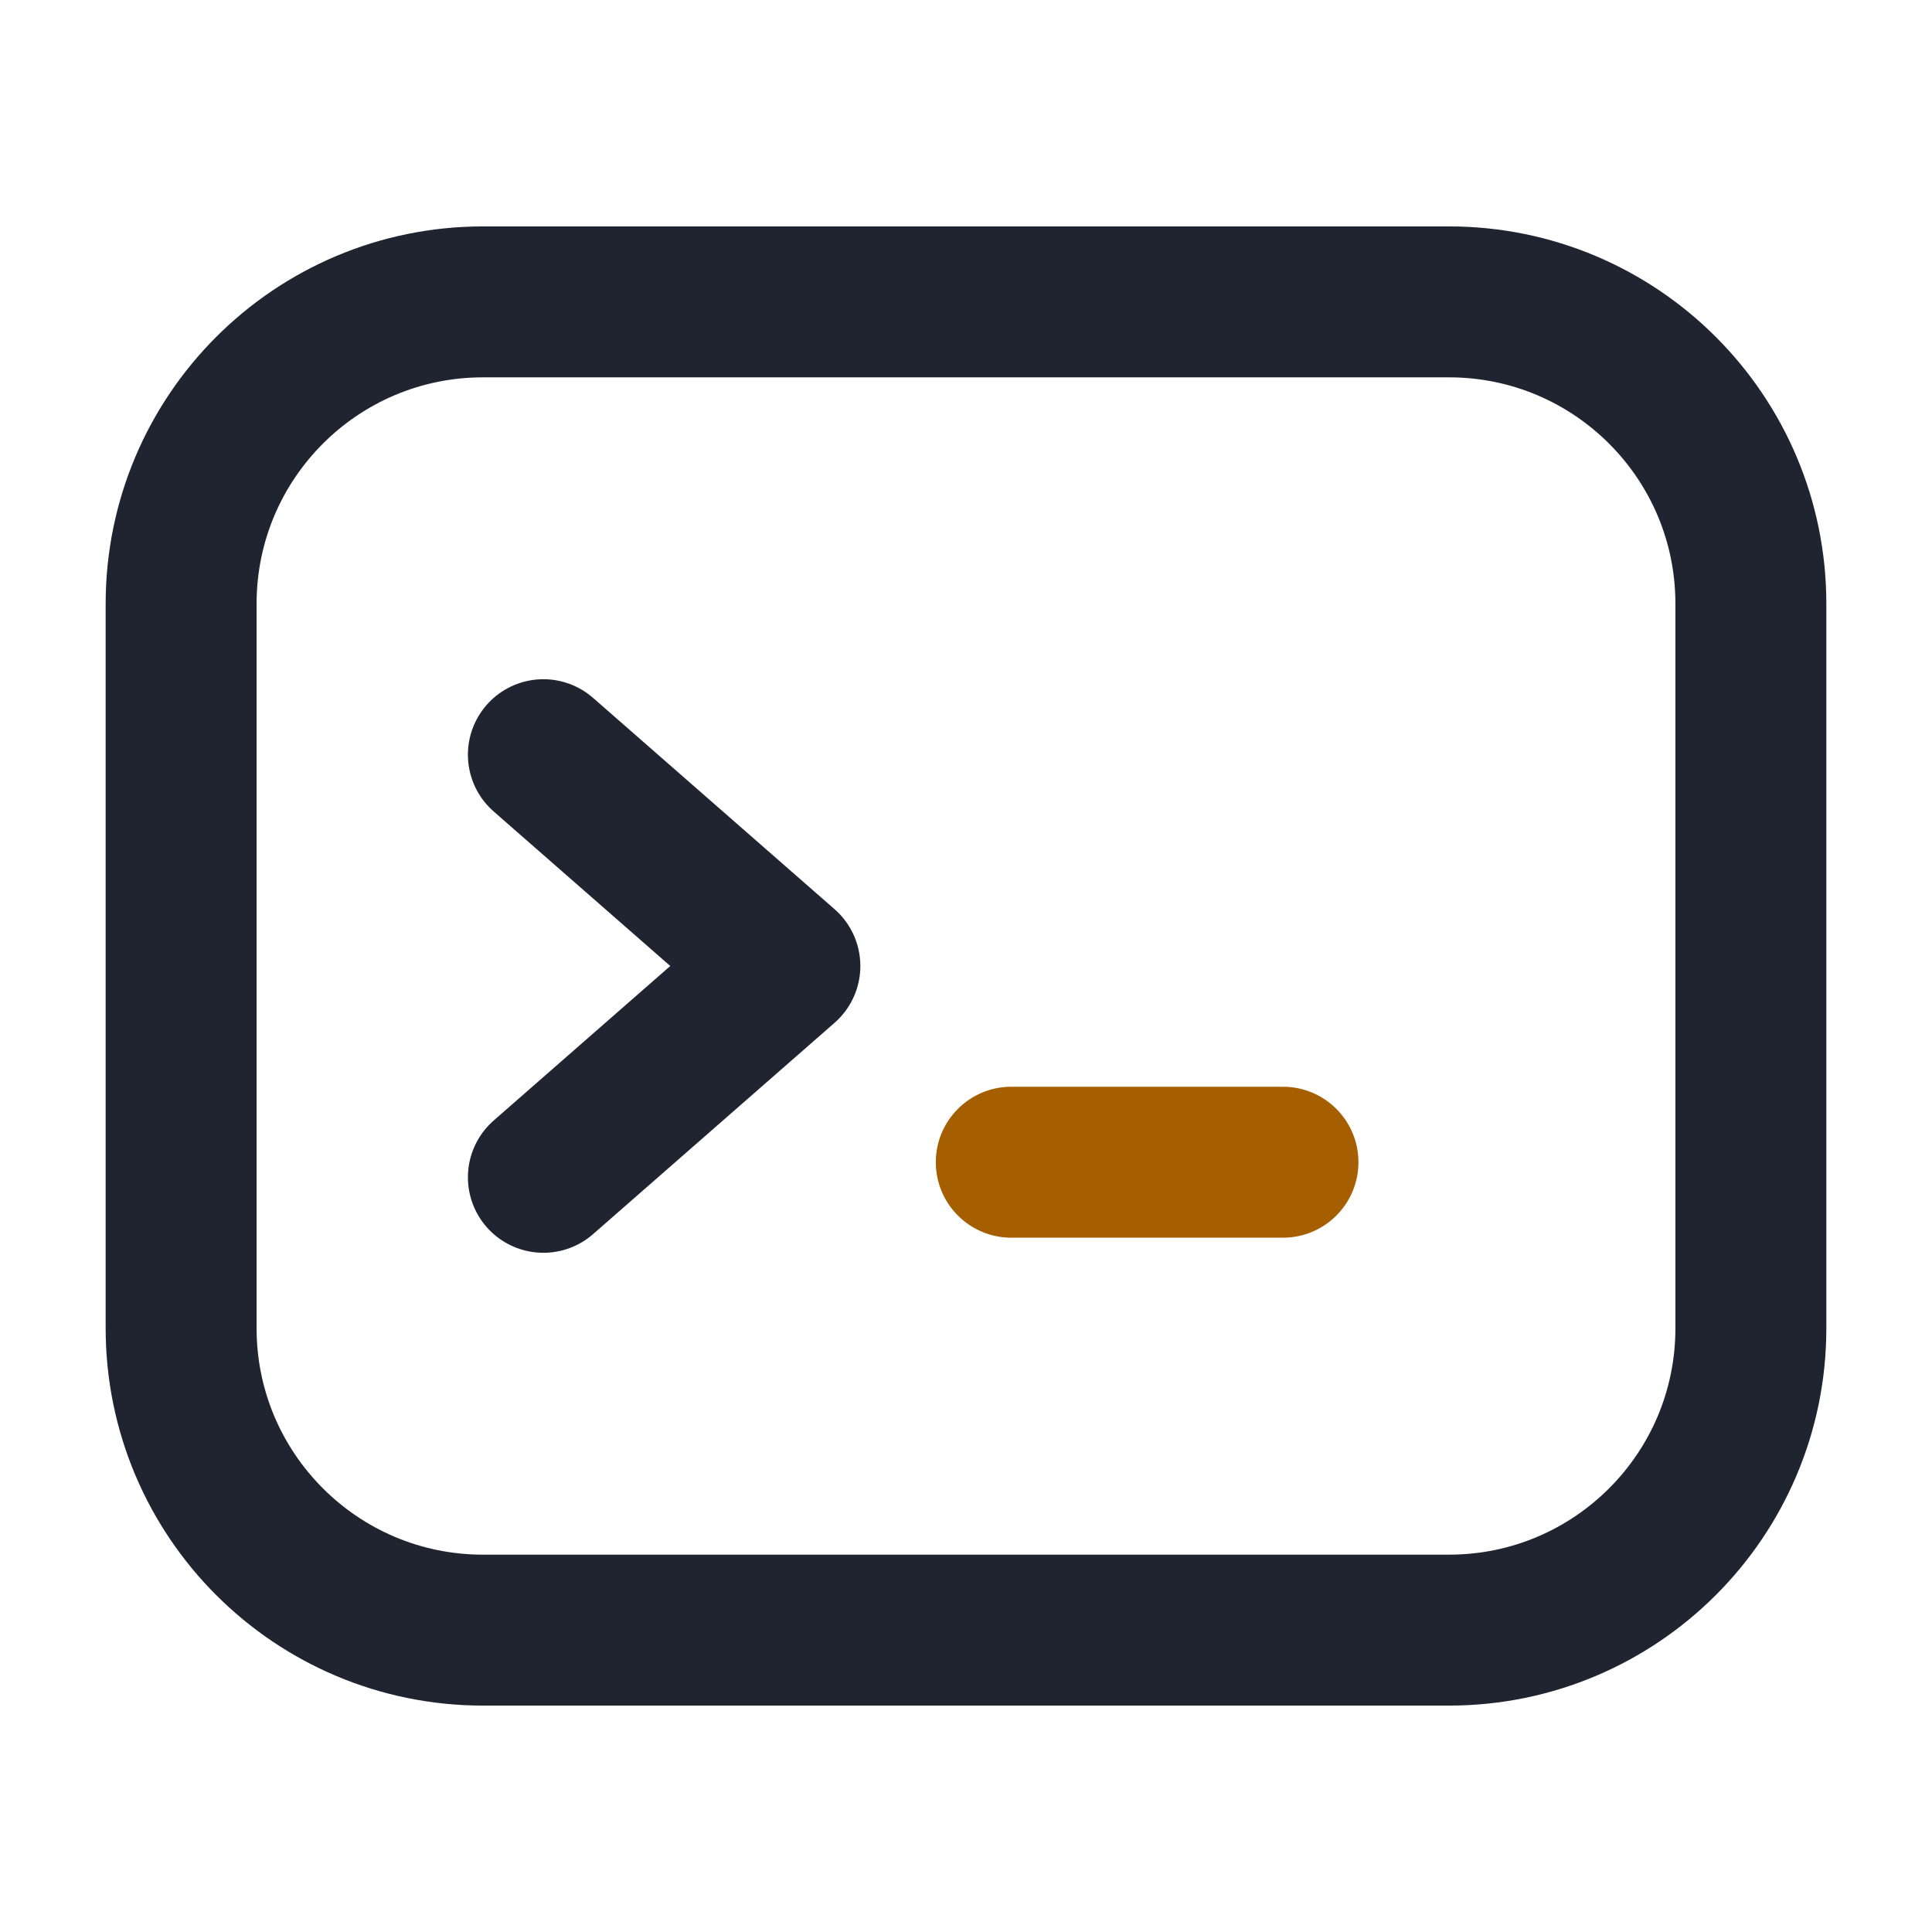
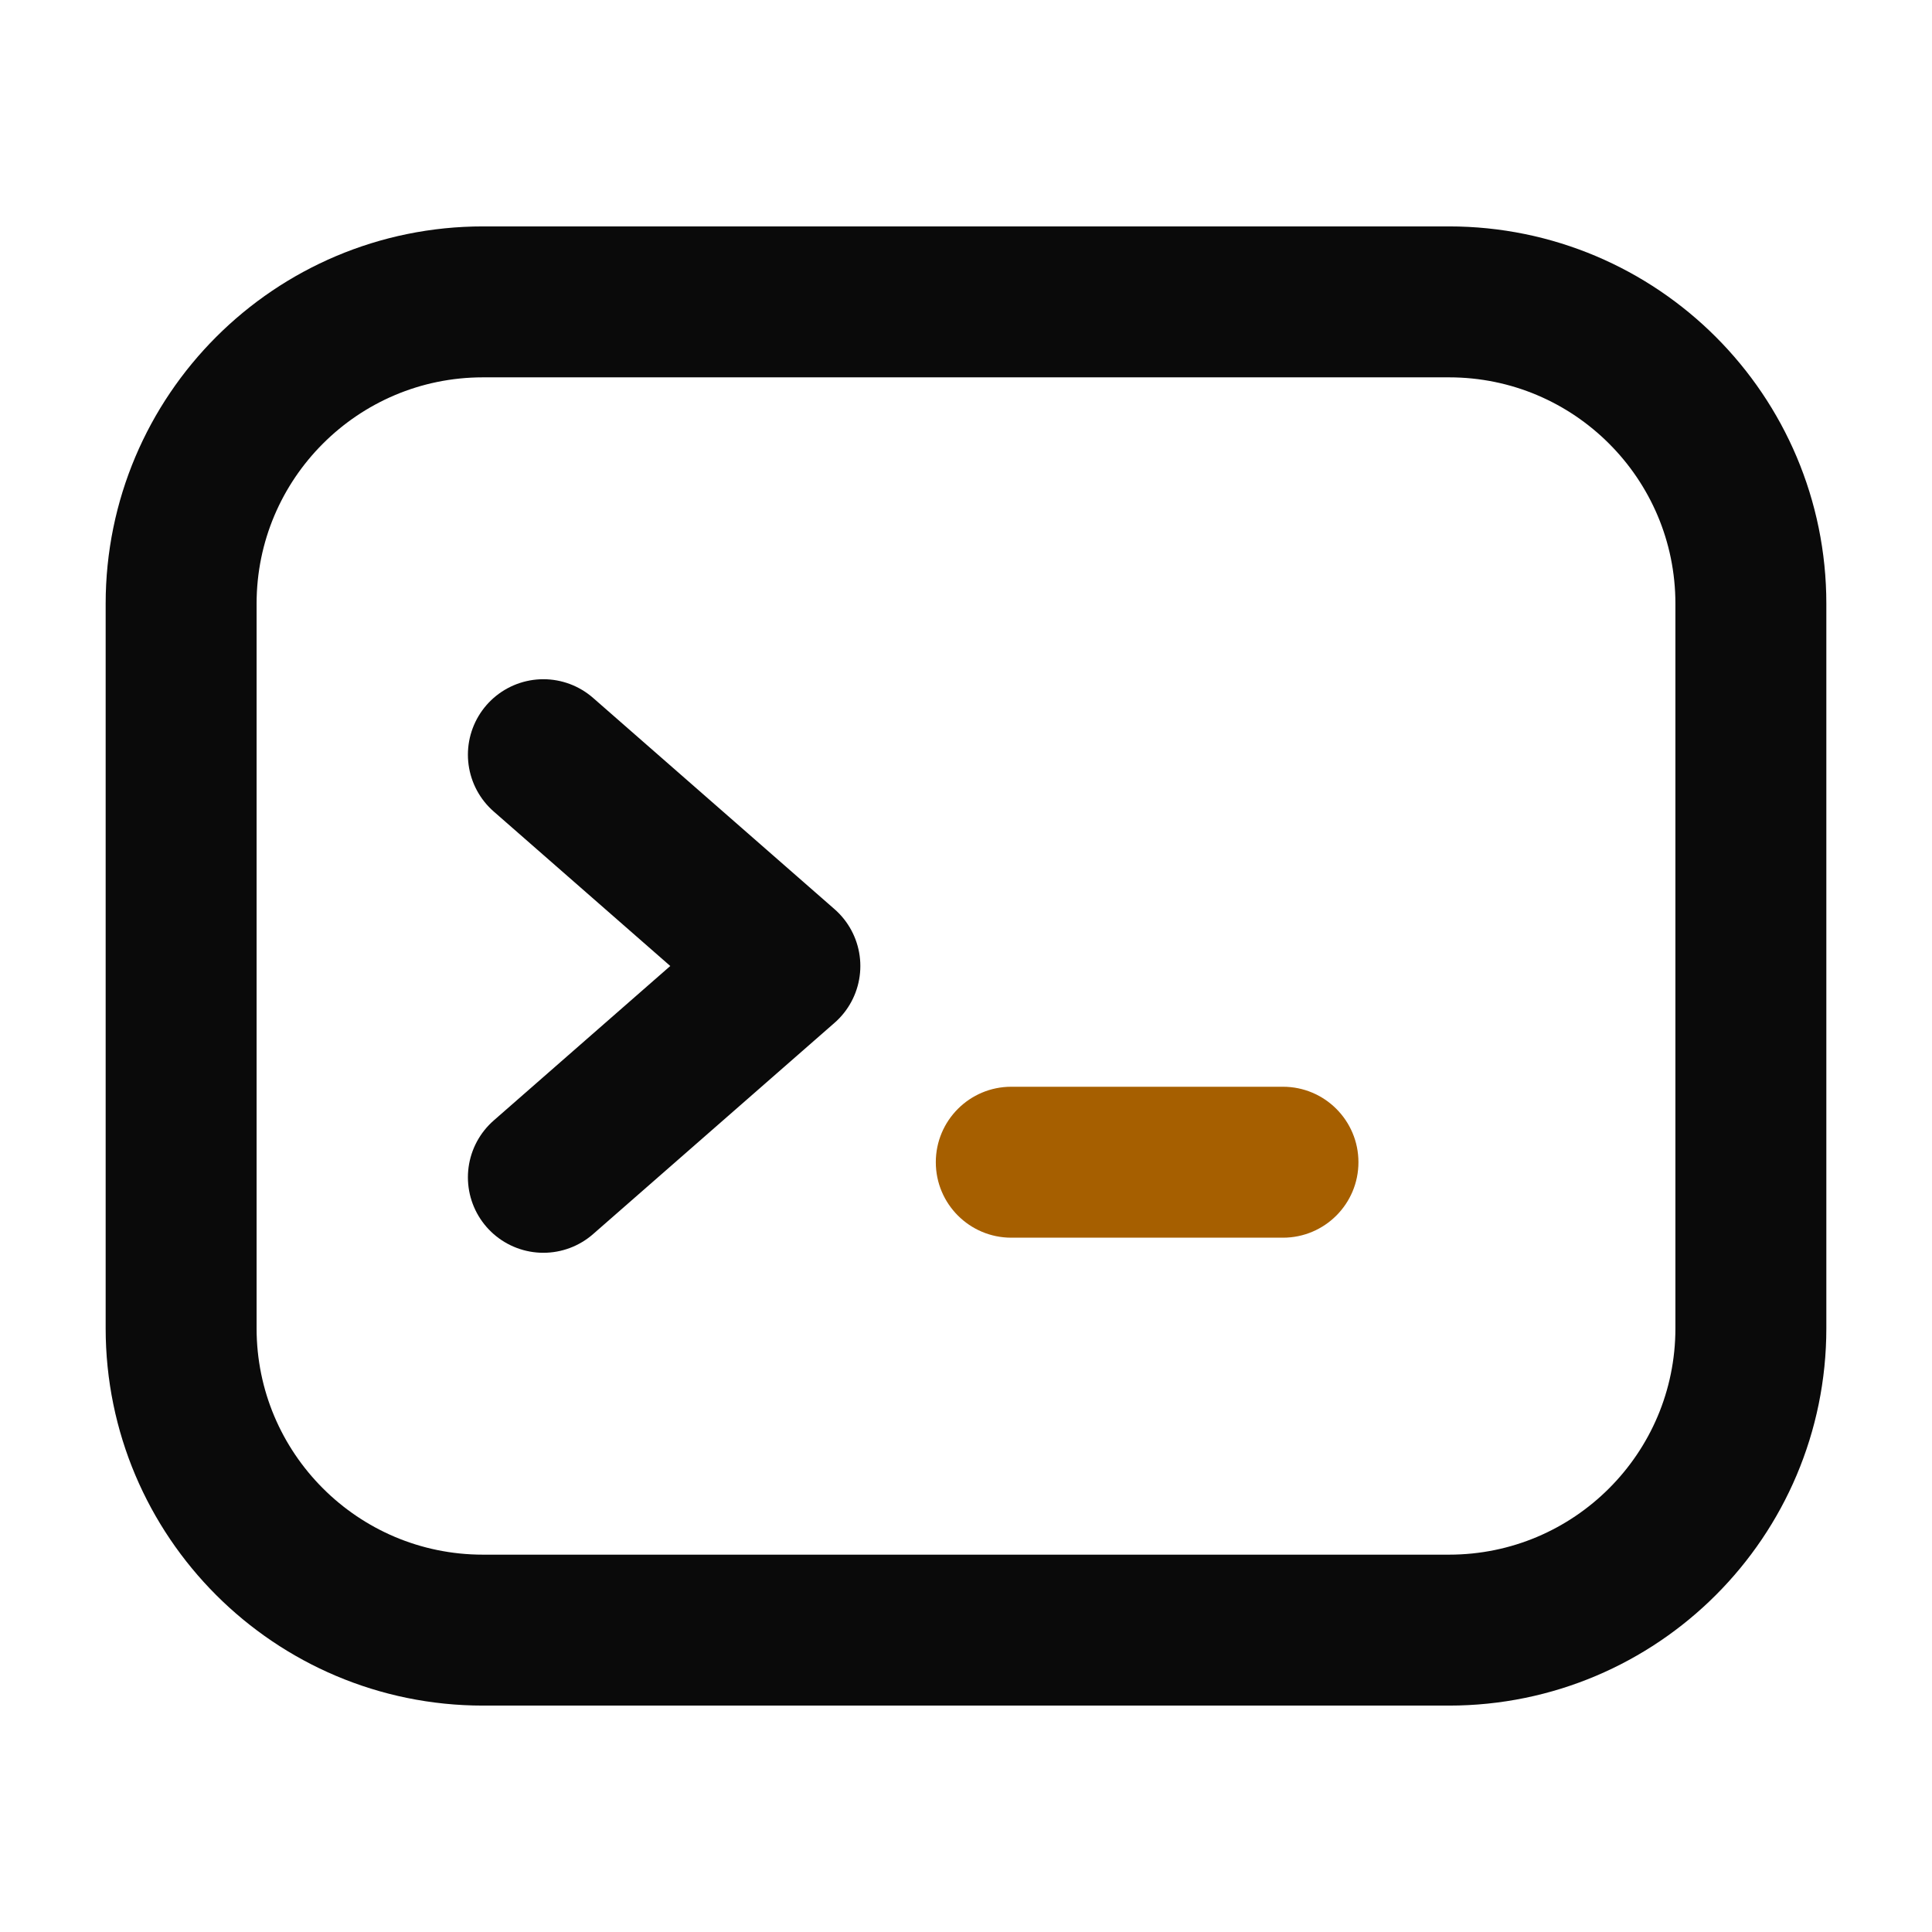
<svg xmlns="http://www.w3.org/2000/svg" viewBox="0 0 64 64" width="64" height="64" role="img" aria-label="ryck’s dotfiles">
  <style>
-     .fg { stroke: #1f2430; }
+     .fg { stroke: #0a0a0a; }
    .accent { fill: #a65f00; }
-     @media (prefers-color-scheme: dark) { .fg { stroke: #e6e1cf; } .accent { fill: #d08700; } }
+     @media (prefers-color-scheme: dark) { .fg { stroke: #fafafa; } .accent { fill: #d08700; } }
  </style>
  <rect class="fg" x="6" y="10" width="52" height="44" rx="10" fill="none" stroke-width="5" />
  <path class="fg" d="M18 25 L26 32 L18 39" fill="none" stroke-width="5" stroke-linecap="round" stroke-linejoin="round" />
  <rect x="31" y="36" width="14" height="5" rx="2.5" class="accent" />
</svg>
